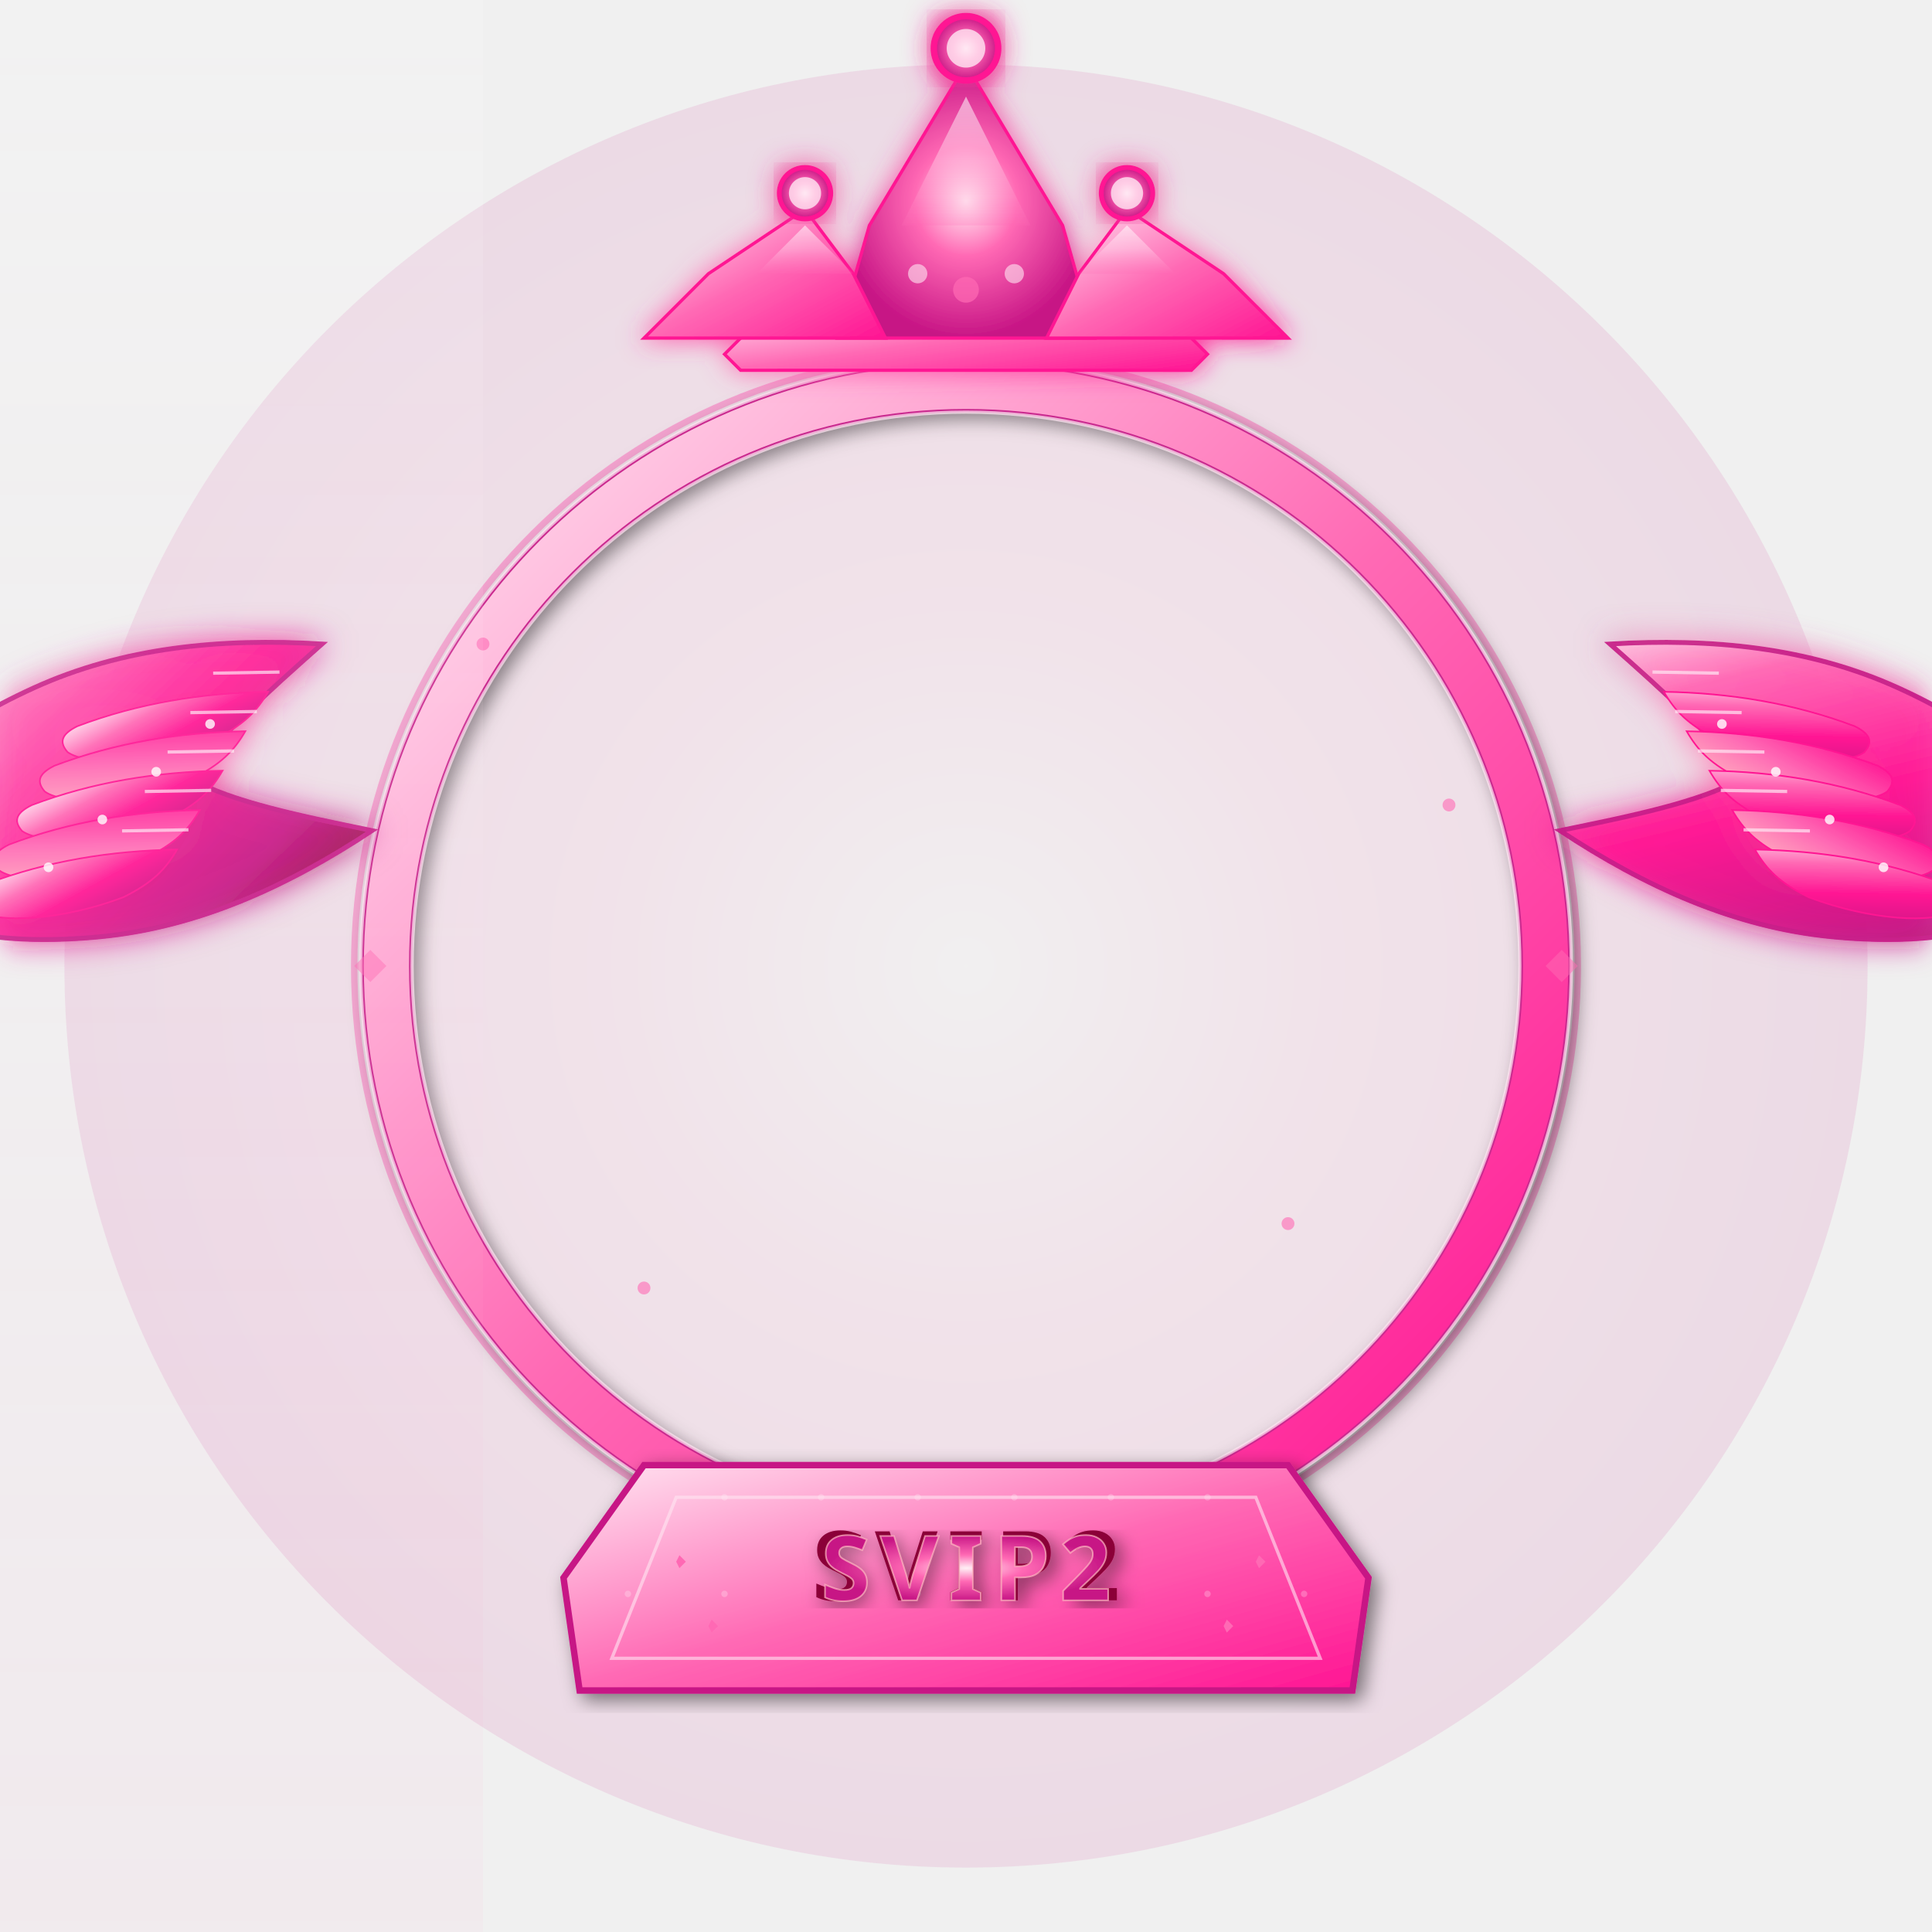
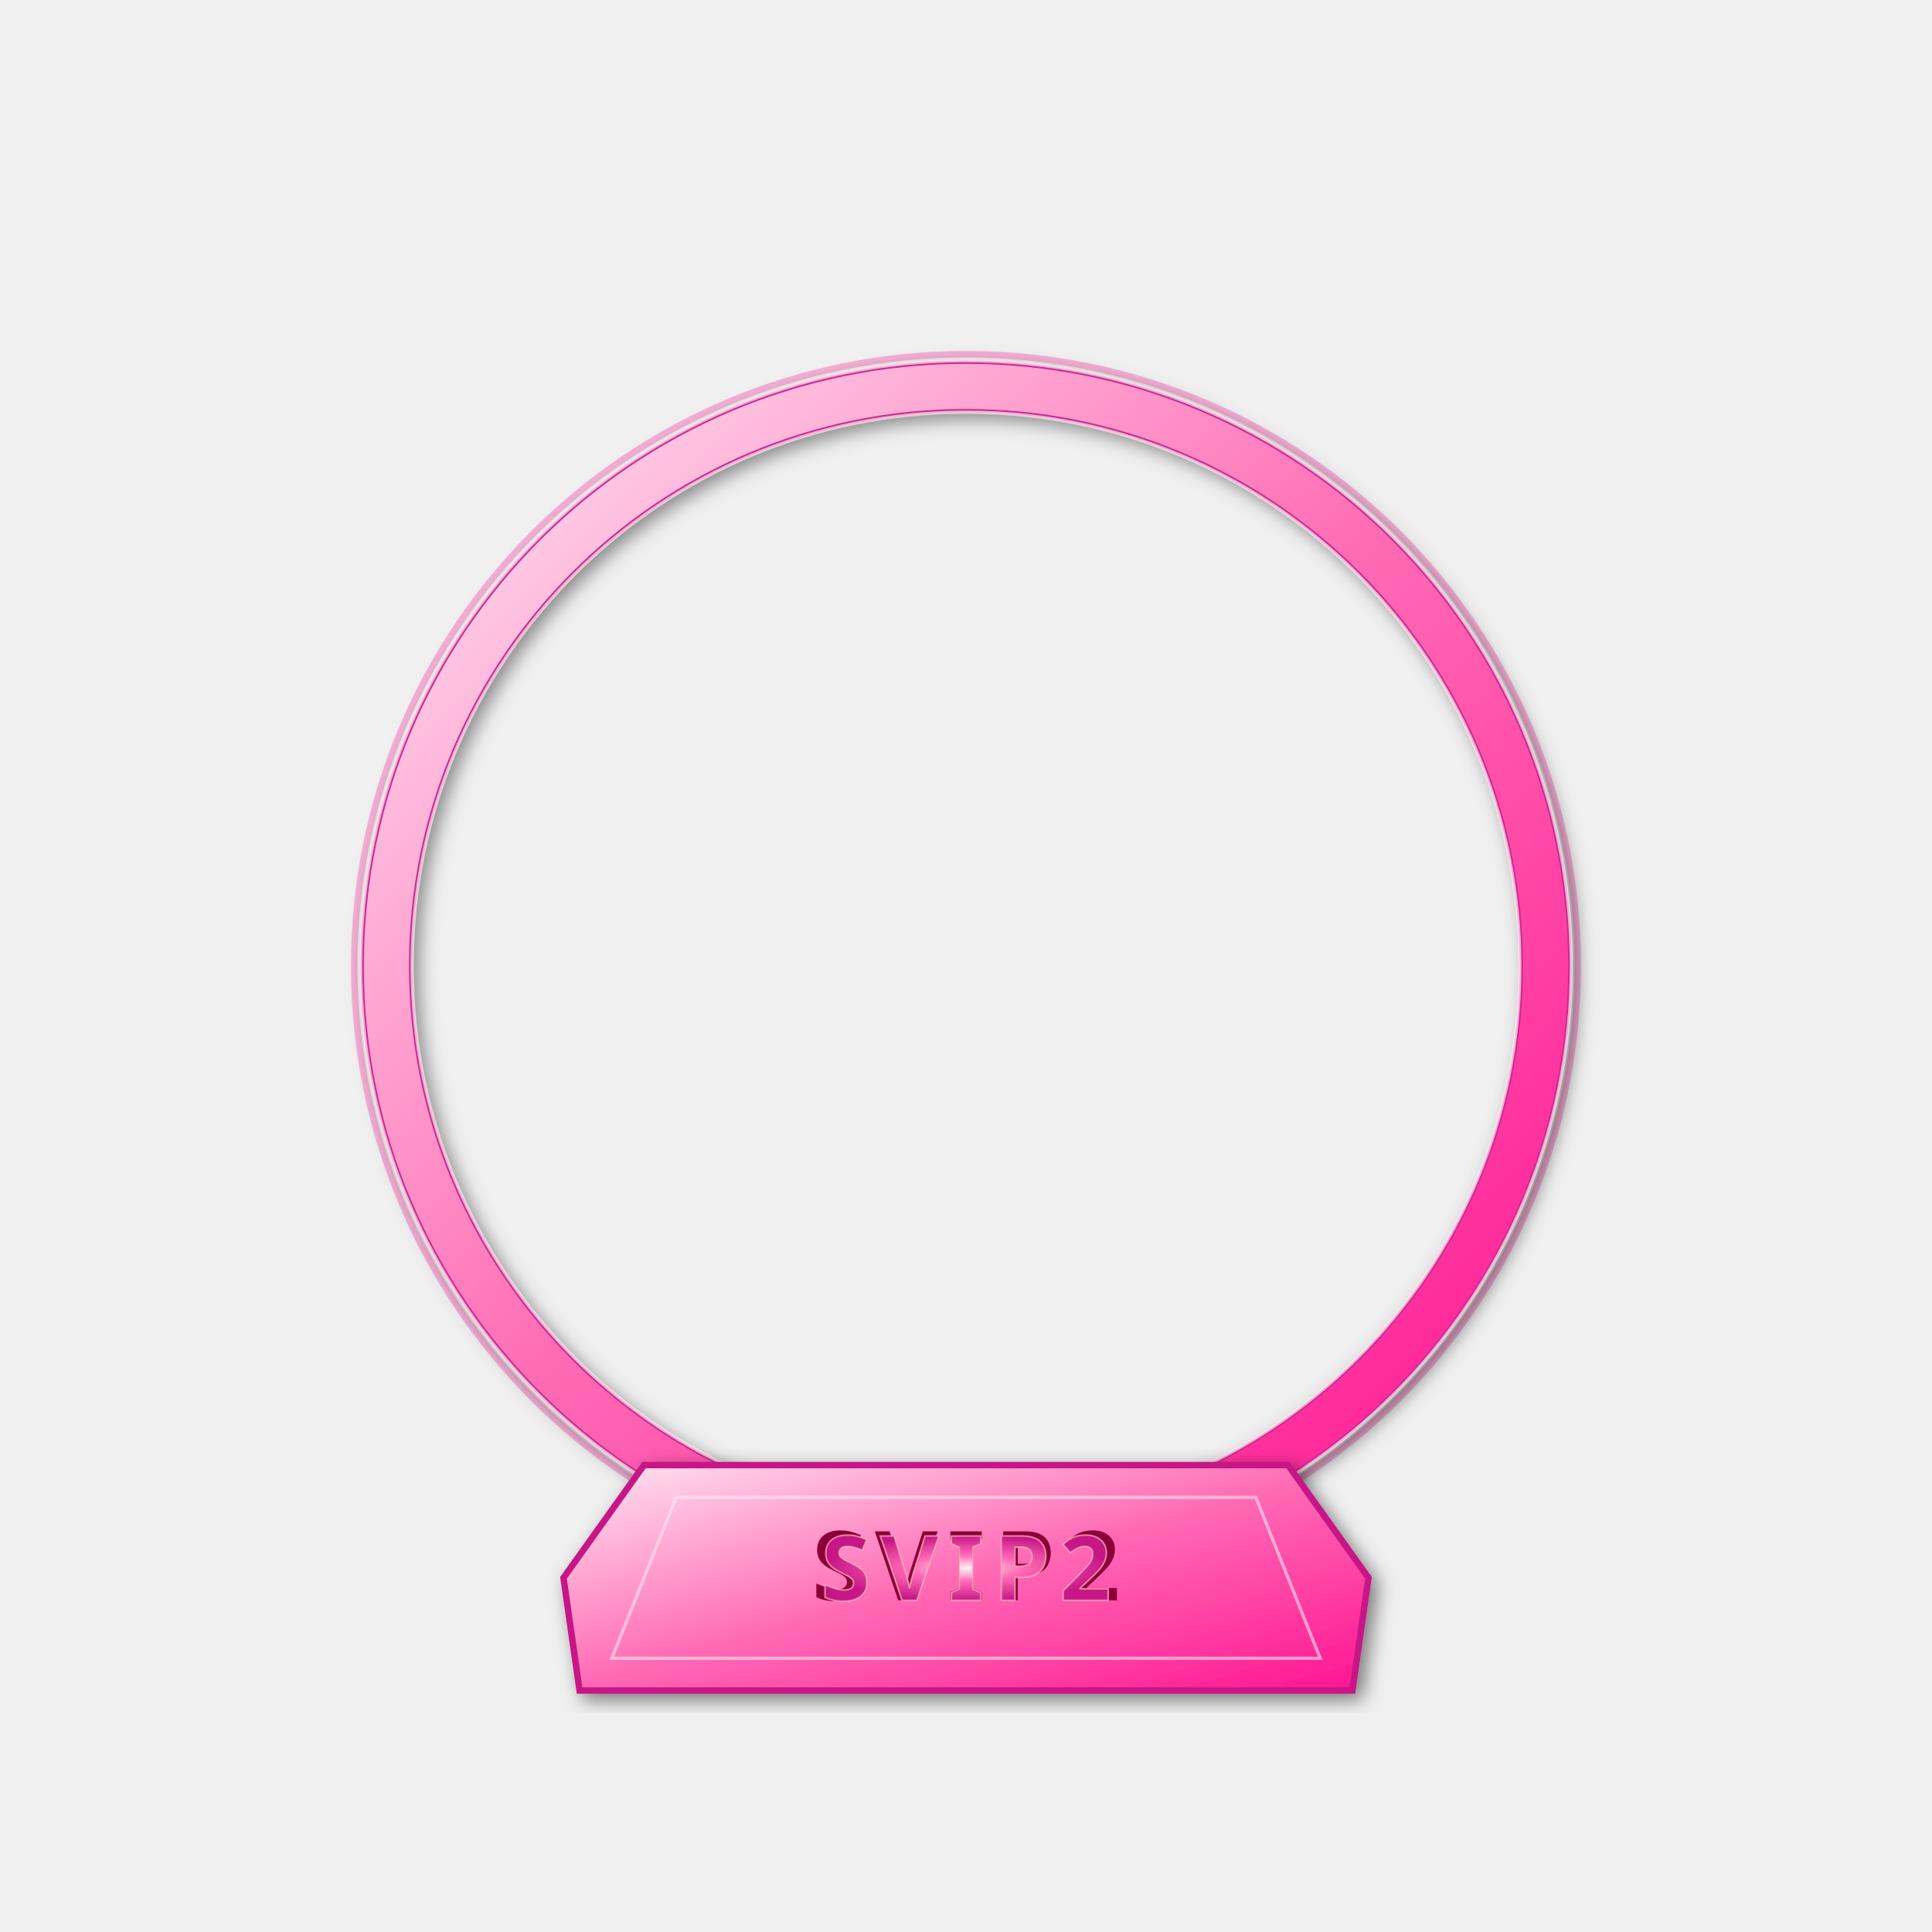
<svg xmlns="http://www.w3.org/2000/svg" width="600" height="600" viewBox="0 0 600 600" fill="none">
  <defs>
    <linearGradient id="pinkGradient1" x1="0" y1="0" x2="1" y2="1">
      <stop offset="0%" stop-color="#ffe6f2" />
      <stop offset="50%" stop-color="#ff69b4" />
      <stop offset="100%" stop-color="#ff1493" />
    </linearGradient>
    <radialGradient id="pinkRadial" cx="50%" cy="50%" r="50%">
      <stop offset="0%" stop-color="#fff0f5" />
      <stop offset="40%" stop-color="#ff69b4" />
      <stop offset="100%" stop-color="#c71585" />
    </radialGradient>
-     <linearGradient id="pinkShine" x1="0" y1="0" x2="0" y2="1">
-       <stop offset="0%" stop-color="#ffffff" stop-opacity="0.8" />
-       <stop offset="50%" stop-color="#ffe6f2" stop-opacity="0.5" />
-       <stop offset="100%" stop-color="#ff69b4" stop-opacity="0.3" />
-     </linearGradient>
-     <linearGradient id="pinkWingGrad1" x1="0" y1="0" x2="1" y2="1">
-       <stop offset="0%" stop-color="#ffe6f2" />
-       <stop offset="30%" stop-color="#ff69b4" />
-       <stop offset="60%" stop-color="#ff1493" />
-       <stop offset="100%" stop-color="#c71585" />
-     </linearGradient>
-     <linearGradient id="pinkWingGrad2" x1="0" y1="1" x2="1" y2="0">
-       <stop offset="0%" stop-color="#ffb6c1" />
-       <stop offset="50%" stop-color="#ff69b4" />
-       <stop offset="100%" stop-color="#ff1493" />
-     </linearGradient>
-     <linearGradient id="featherGrad" x1="0" y1="0" x2="1" y2="1">
-       <stop offset="0%" stop-color="#fff0f5" />
-       <stop offset="20%" stop-color="#ff69b4" />
-       <stop offset="50%" stop-color="#ff1493" />
-       <stop offset="80%" stop-color="#c71585" />
-       <stop offset="100%" stop-color="#8b0037" />
-     </linearGradient>
-     <filter id="glow">
-       <feGaussianBlur stdDeviation="4" result="coloredBlur" />
-       <feMerge>
-         <feMergeNode in="coloredBlur" />
-         <feMergeNode in="SourceGraphic" />
-       </feMerge>
-     </filter>
    <filter id="shadow">
      <feGaussianBlur in="SourceAlpha" stdDeviation="3" />
      <feOffset dx="2" dy="2" result="offsetblur" />
      <feComponentTransfer>
        <feFuncA type="linear" slope="0.5" />
      </feComponentTransfer>
      <feMerge>
        <feMergeNode />
        <feMergeNode in="SourceGraphic" />
      </feMerge>
    </filter>
-     <filter id="goldGlow">
-       <feGaussianBlur stdDeviation="5" result="coloredBlur" />
-       <feMerge>
-         <feMergeNode in="coloredBlur" />
-         <feMergeNode in="SourceGraphic" />
-       </feMerge>
-     </filter>
    <pattern id="ornament" x="0" y="0" width="20" height="20" patternUnits="userSpaceOnUse">
      <circle cx="10" cy="10" r="2" fill="#ff1493" opacity="0.3" />
      <circle cx="0" cy="0" r="1" fill="#ff69b4" opacity="0.5" />
      <circle cx="20" cy="20" r="1" fill="#ff69b4" opacity="0.5" />
    </pattern>
-     <pattern id="sparkle" x="0" y="0" width="30" height="30" patternUnits="userSpaceOnUse">
-       <circle cx="15" cy="15" r="1" fill="#ffffff" opacity="0.8">
-         <animate attributeName="r" values="1;3;1" dur="2s" repeatCount="indefinite" />
-       </circle>
-     </pattern>
  </defs>
-   <ellipse cx="300" cy="300" rx="280" ry="280" fill="url(#pinkRadial)" opacity="0.1" />
  <circle cx="300" cy="300" r="190" fill="none" stroke="#ff1493" stroke-width="2" opacity="0.3" />
  <circle cx="300" cy="300" r="180" fill="none" stroke="#c71585" stroke-width="16" filter="url(#shadow)" opacity="0.9" />
  <circle cx="300" cy="300" r="180" fill="none" stroke="url(#pinkGradient1)" stroke-width="14" />
  <circle cx="300" cy="300" r="172" fill="none" stroke="#ffe6f2" stroke-width="1" opacity="0.7" />
  <circle cx="300" cy="300" r="188" fill="none" stroke="#ffe6f2" stroke-width="1" opacity="0.7" />
-   <g opacity="0.5">
-     <path d="M300,110 L305,105 L310,110 L305,115 Z" fill="#ff69b4" />
-     <path d="M300,490 L305,485 L310,490 L305,495 Z" fill="#ff69b4" />
-     <path d="M110,300 L115,295 L120,300 L115,305 Z" fill="#ff69b4" />
-     <path d="M480,300 L485,295 L490,300 L485,305 Z" fill="#ff69b4" />
-   </g>
-   <g filter="url(#glow)">
-     <path d="M240,95 L360,95 L375,110 L370,115 L230,115 L225,110 Z" fill="url(#pinkGradient1)" stroke="#ff1493" stroke-width="1" />
-     <rect x="240" y="100" width="120" height="5" fill="url(#ornament)" />
-     <path d="M300,20 L270,70 L260,105 L340,105 L330,70 Z" fill="url(#pinkRadial)" stroke="#ff1493" stroke-width="1" />
-     <path d="M300,30 L280,70 L320,70 Z" fill="url(#pinkShine)" opacity="0.7" />
-     <path d="M250,65 L220,85 L200,105 L275,105 L265,85 Z" fill="url(#pinkGradient1)" stroke="#ff1493" stroke-width="1" />
-     <path d="M250,70 L235,85 L265,85 Z" fill="url(#pinkShine)" opacity="0.7" />
-     <path d="M350,65 L380,85 L400,105 L325,105 L335,85 Z" fill="url(#pinkGradient1)" stroke="#ff1493" stroke-width="1" />
-     <path d="M350,70 L365,85 L335,85 Z" fill="url(#pinkShine)" opacity="0.7" />
-     <circle cx="300" cy="15" r="10" fill="url(#pinkRadial)" stroke="#ff1493" stroke-width="2" filter="url(#glow)" />
-     <circle cx="300" cy="15" r="6" fill="#ffe6f2" opacity="0.8" />
-     <circle cx="250" cy="60" r="8" fill="url(#pinkRadial)" stroke="#ff1493" stroke-width="1.5" filter="url(#glow)" />
-     <circle cx="250" cy="60" r="5" fill="#ffe6f2" opacity="0.8" />
-     <circle cx="350" cy="60" r="8" fill="url(#pinkRadial)" stroke="#ff1493" stroke-width="1.5" filter="url(#glow)" />
-     <circle cx="350" cy="60" r="5" fill="#ffe6f2" opacity="0.8" />
-     <circle cx="285" cy="85" r="3" fill="#ffe6f2" opacity="0.6" />
-     <circle cx="315" cy="85" r="3" fill="#ffe6f2" opacity="0.6" />
-     <circle cx="300" cy="90" r="4" fill="#ff69b4" opacity="0.7" />
-   </g>
-   <g transform="translate(100,200)" filter="url(#goldGlow)">
-     <g transform="rotate(-15)">
-       <path d="M 0,0 C -30,-10 -60,-15 -90,-10 C -120,-5 -140,5 -150,20 C -155,28 -155,35 -150,42                       C -140,55 -120,65 -90,70 C -60,75 -30,70 0,60                       C -20,50 -40,40 -50,30 C -40,20 -20,10 0,0 Z" fill="url(#featherGrad)" stroke="#c71585" stroke-width="1.5" opacity="0.9" />
-       <path d="M -20,10 C -40,5 -60,3 -80,5 C -85,6 -87,8 -85,12 C -80,18 -60,22 -40,20 C -30,18 -25,15 -20,10 Z" fill="url(#pinkWingGrad1)" stroke="#ff1493" stroke-width="0.5" />
-       <path d="M -30,20 C -50,15 -70,13 -90,15 C -95,16 -97,18 -95,22 C -90,28 -70,32 -50,30 C -40,28 -35,25 -30,20 Z" fill="url(#pinkWingGrad2)" stroke="#ff1493" stroke-width="0.5" />
-       <path d="M -40,30 C -60,25 -80,23 -100,25 C -105,26 -107,28 -105,32 C -100,38 -80,42 -60,40 C -50,38 -45,35 -40,30 Z" fill="url(#pinkWingGrad1)" stroke="#ff1493" stroke-width="0.5" />
-       <path d="M -50,40 C -70,35 -90,33 -110,35 C -115,36 -117,38 -115,42 C -110,48 -90,52 -70,50 C -60,48 -55,45 -50,40 Z" fill="url(#pinkWingGrad2)" stroke="#ff1493" stroke-width="0.5" />
-       <path d="M -60,50 C -80,45 -100,43 -120,45 C -125,46 -127,48 -125,52 C -120,58 -100,62 -80,60 C -70,58 -65,55 -60,50 Z" fill="url(#pinkWingGrad1)" stroke="#ff1493" stroke-width="0.5" />
-       <g opacity="0.7">
-         <path d="M -15,5 L -35,0" stroke="#ffe6f2" stroke-width="1" />
-         <path d="M -25,15 L -45,10" stroke="#ffe6f2" stroke-width="1" />
-         <path d="M -35,25 L -55,20" stroke="#ffe6f2" stroke-width="1" />
-         <path d="M -45,35 L -65,30" stroke="#ffe6f2" stroke-width="1" />
-         <path d="M -55,45 L -75,40" stroke="#ffe6f2" stroke-width="1" />
-       </g>
-       <circle cx="-40" cy="15" r="1.5" fill="#ffffff" opacity="0.8" />
-       <circle cx="-60" cy="25" r="1.5" fill="#ffffff" opacity="0.8" />
-       <circle cx="-80" cy="35" r="1.5" fill="#ffffff" opacity="0.8" />
-       <circle cx="-100" cy="45" r="1.5" fill="#ffffff" opacity="0.8" />
-       <animateTransform attributeName="transform" attributeType="XML" type="rotate" values="-15;-5;-15" dur="4s" repeatCount="indefinite" />
-     </g>
-   </g>
-   <g transform="translate(500,200)" filter="url(#goldGlow)">
-     <g transform="rotate(15)">
-       <path d="M 0,0 C 30,-10 60,-15 90,-10 C 120,-5 140,5 150,20 C 155,28 155,35 150,42                       C 140,55 120,65 90,70 C 60,75 30,70 0,60                       C 20,50 40,40 50,30 C 40,20 20,10 0,0 Z" fill="url(#featherGrad)" stroke="#c71585" stroke-width="1.5" opacity="0.9" />
-       <path d="M 20,10 C 40,5 60,3 80,5 C 85,6 87,8 85,12 C 80,18 60,22 40,20 C 30,18 25,15 20,10 Z" fill="url(#pinkWingGrad1)" stroke="#ff1493" stroke-width="0.5" />
-       <path d="M 30,20 C 50,15 70,13 90,15 C 95,16 97,18 95,22 C 90,28 70,32 50,30 C 40,28 35,25 30,20 Z" fill="url(#pinkWingGrad2)" stroke="#ff1493" stroke-width="0.5" />
-       <path d="M 40,30 C 60,25 80,23 100,25 C 105,26 107,28 105,32 C 100,38 80,42 60,40 C 50,38 45,35 40,30 Z" fill="url(#pinkWingGrad1)" stroke="#ff1493" stroke-width="0.5" />
-       <path d="M 50,40 C 70,35 90,33 110,35 C 115,36 117,38 115,42 C 110,48 90,52 70,50 C 60,48 55,45 50,40 Z" fill="url(#pinkWingGrad2)" stroke="#ff1493" stroke-width="0.5" />
-       <path d="M 60,50 C 80,45 100,43 120,45 C 125,46 127,48 125,52 C 120,58 100,62 80,60 C 70,58 65,55 60,50 Z" fill="url(#pinkWingGrad1)" stroke="#ff1493" stroke-width="0.5" />
-       <g opacity="0.7">
-         <path d="M 15,5 L 35,0" stroke="#ffe6f2" stroke-width="1" />
-         <path d="M 25,15 L 45,10" stroke="#ffe6f2" stroke-width="1" />
-         <path d="M 35,25 L 55,20" stroke="#ffe6f2" stroke-width="1" />
-         <path d="M 45,35 L 65,30" stroke="#ffe6f2" stroke-width="1" />
-         <path d="M 55,45 L 75,40" stroke="#ffe6f2" stroke-width="1" />
-       </g>
-       <circle cx="40" cy="15" r="1.5" fill="#ffffff" opacity="0.8" />
-       <circle cx="60" cy="25" r="1.5" fill="#ffffff" opacity="0.8" />
-       <circle cx="80" cy="35" r="1.5" fill="#ffffff" opacity="0.8" />
-       <circle cx="100" cy="45" r="1.5" fill="#ffffff" opacity="0.8" />
-       <animateTransform attributeName="transform" attributeType="XML" type="rotate" values="15;5;15" dur="4s" repeatCount="indefinite" />
-     </g>
-   </g>
  <g filter="url(#shadow)">
    <path d="M200,455 L400,455 L425,490 L420,525 L180,525 L175,490 Z" fill="url(#pinkGradient1)" stroke="#c71585" stroke-width="2" />
-     <path d="M205,460 L395,460 L415,520 L185,520 Z" fill="url(#sparkle)" opacity="0.3" />
    <path d="M210,465 L390,465 L410,515 L190,515 Z" fill="none" stroke="#ffe6f2" stroke-width="1" opacity="0.6" />
-     <text x="300" y="497" text-anchor="middle" fill="#8b0037" font-size="30" font-family="Arial Black" font-weight="bold" letter-spacing="3" filter="url(#shadow)">SVIP2</text>
+     <text x="300" y="497" text-anchor="middle" fill="#8b0037" font-size="30" font-family="Arial Black" font-weight="bold" letter-spacing="3">SVIP2</text>
    <text x="300" y="497" text-anchor="middle" fill="url(#pinkRadial)" font-size="28" font-family="Arial Black" font-weight="bold" letter-spacing="3">SVIP2</text>
    <text x="300" y="497" text-anchor="middle" fill="none" stroke="#ffb6c1" stroke-width="0.5" font-size="28" font-family="Arial Black" font-weight="bold" letter-spacing="3" opacity="0.7">SVIP2</text>
-     <g fill="#ff69b4">
-       <path d="M 210,485 L211,487 L213,485 L211,483 Z" />
-       <path d="M 390,485 L391,487 L393,485 L391,483 Z" />
-       <path d="M 220,505 L221,507 L223,505 L221,503 Z" />
-       <path d="M 380,505 L381,507 L383,505 L381,503 Z" />
-     </g>
  </g>
-   <g opacity="0.6">
-     <circle cx="150" cy="200" r="2" fill="#ff69b4">
-       <animate attributeName="cy" values="200;150;200" dur="3s" repeatCount="indefinite" />
-       <animate attributeName="opacity" values="0;1;0" dur="3s" repeatCount="indefinite" />
-     </circle>
-     <circle cx="450" cy="250" r="2" fill="#ff69b4">
-       <animate attributeName="cy" values="250;200;250" dur="3.5s" repeatCount="indefinite" />
-       <animate attributeName="opacity" values="0;1;0" dur="3.5s" repeatCount="indefinite" />
-     </circle>
-     <circle cx="200" cy="400" r="2" fill="#ff69b4">
-       <animate attributeName="cy" values="400;350;400" dur="4s" repeatCount="indefinite" />
-       <animate attributeName="opacity" values="0;1;0" dur="4s" repeatCount="indefinite" />
-     </circle>
-     <circle cx="400" cy="380" r="2" fill="#ff69b4">
-       <animate attributeName="cy" values="380;330;380" dur="3.2s" repeatCount="indefinite" />
-       <animate attributeName="opacity" values="0;1;0" dur="3.2s" repeatCount="indefinite" />
-     </circle>
-   </g>
-   <rect x="0" y="0" width="150" height="600" fill="url(#pinkShine)" opacity="0.15">
-     <animateTransform attributeName="transform" type="translate" from="-150 0" to="750 0" dur="4s" repeatCount="indefinite" />
-   </rect>
</svg>
